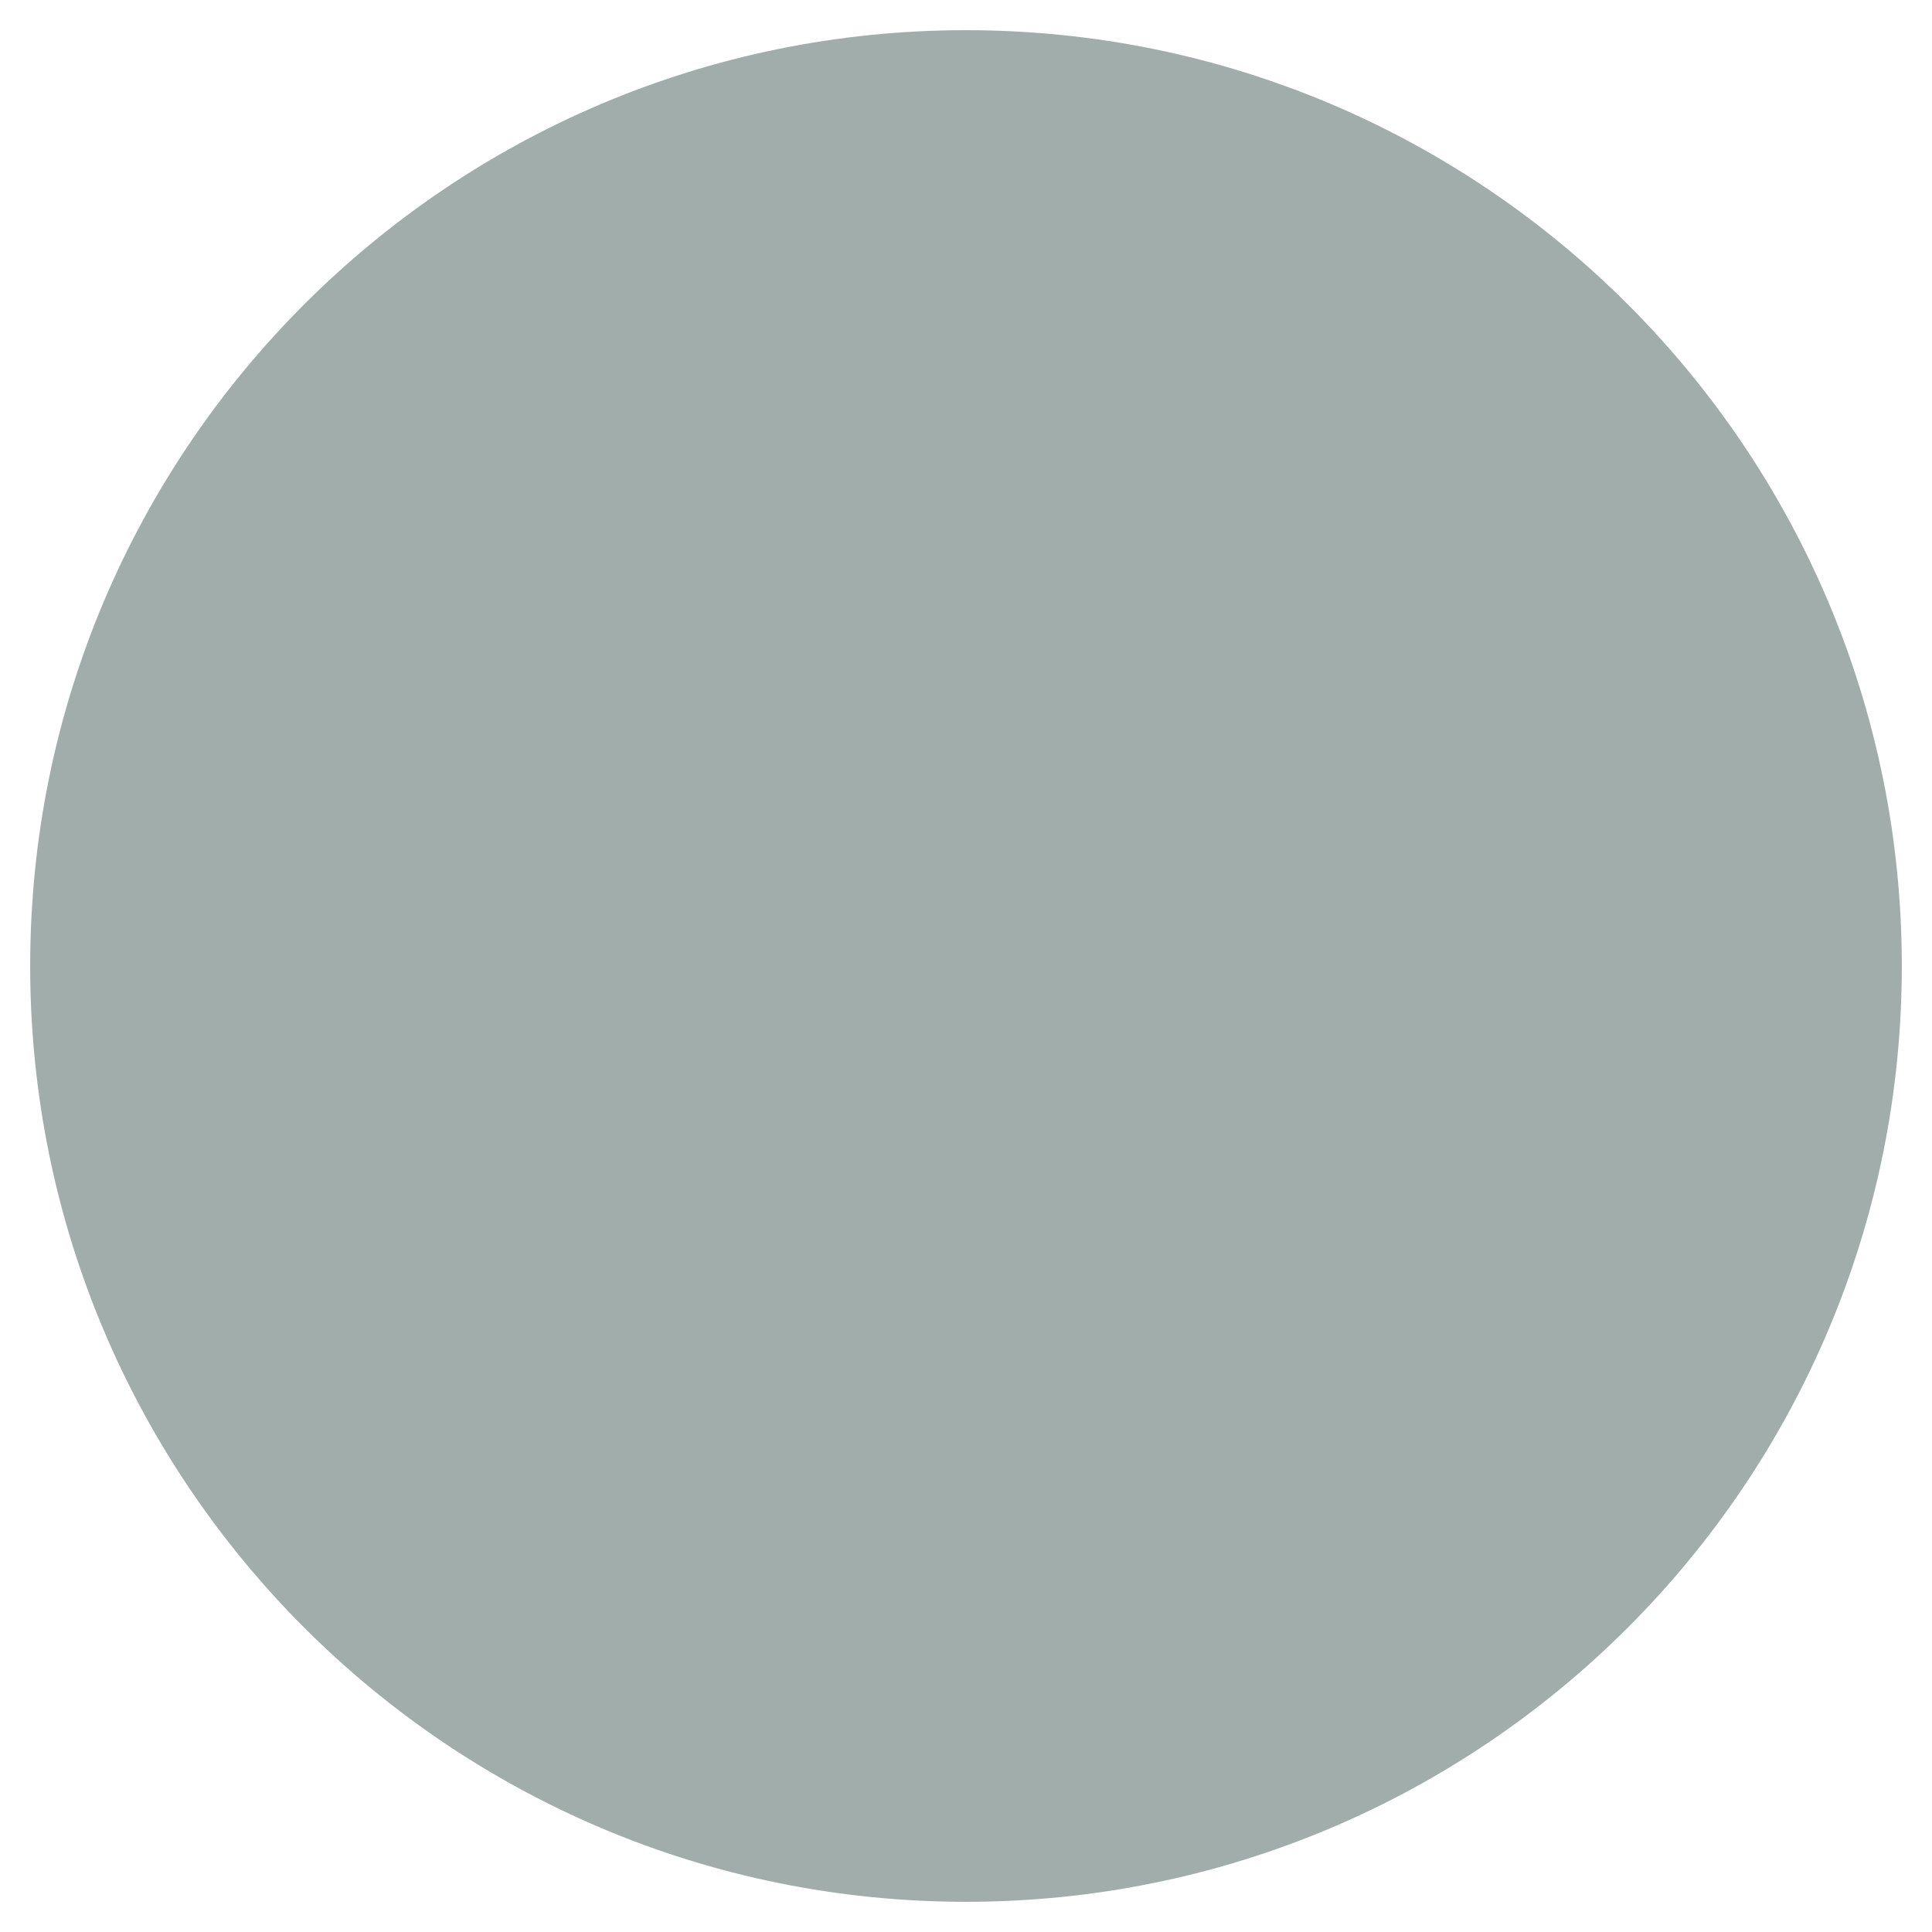
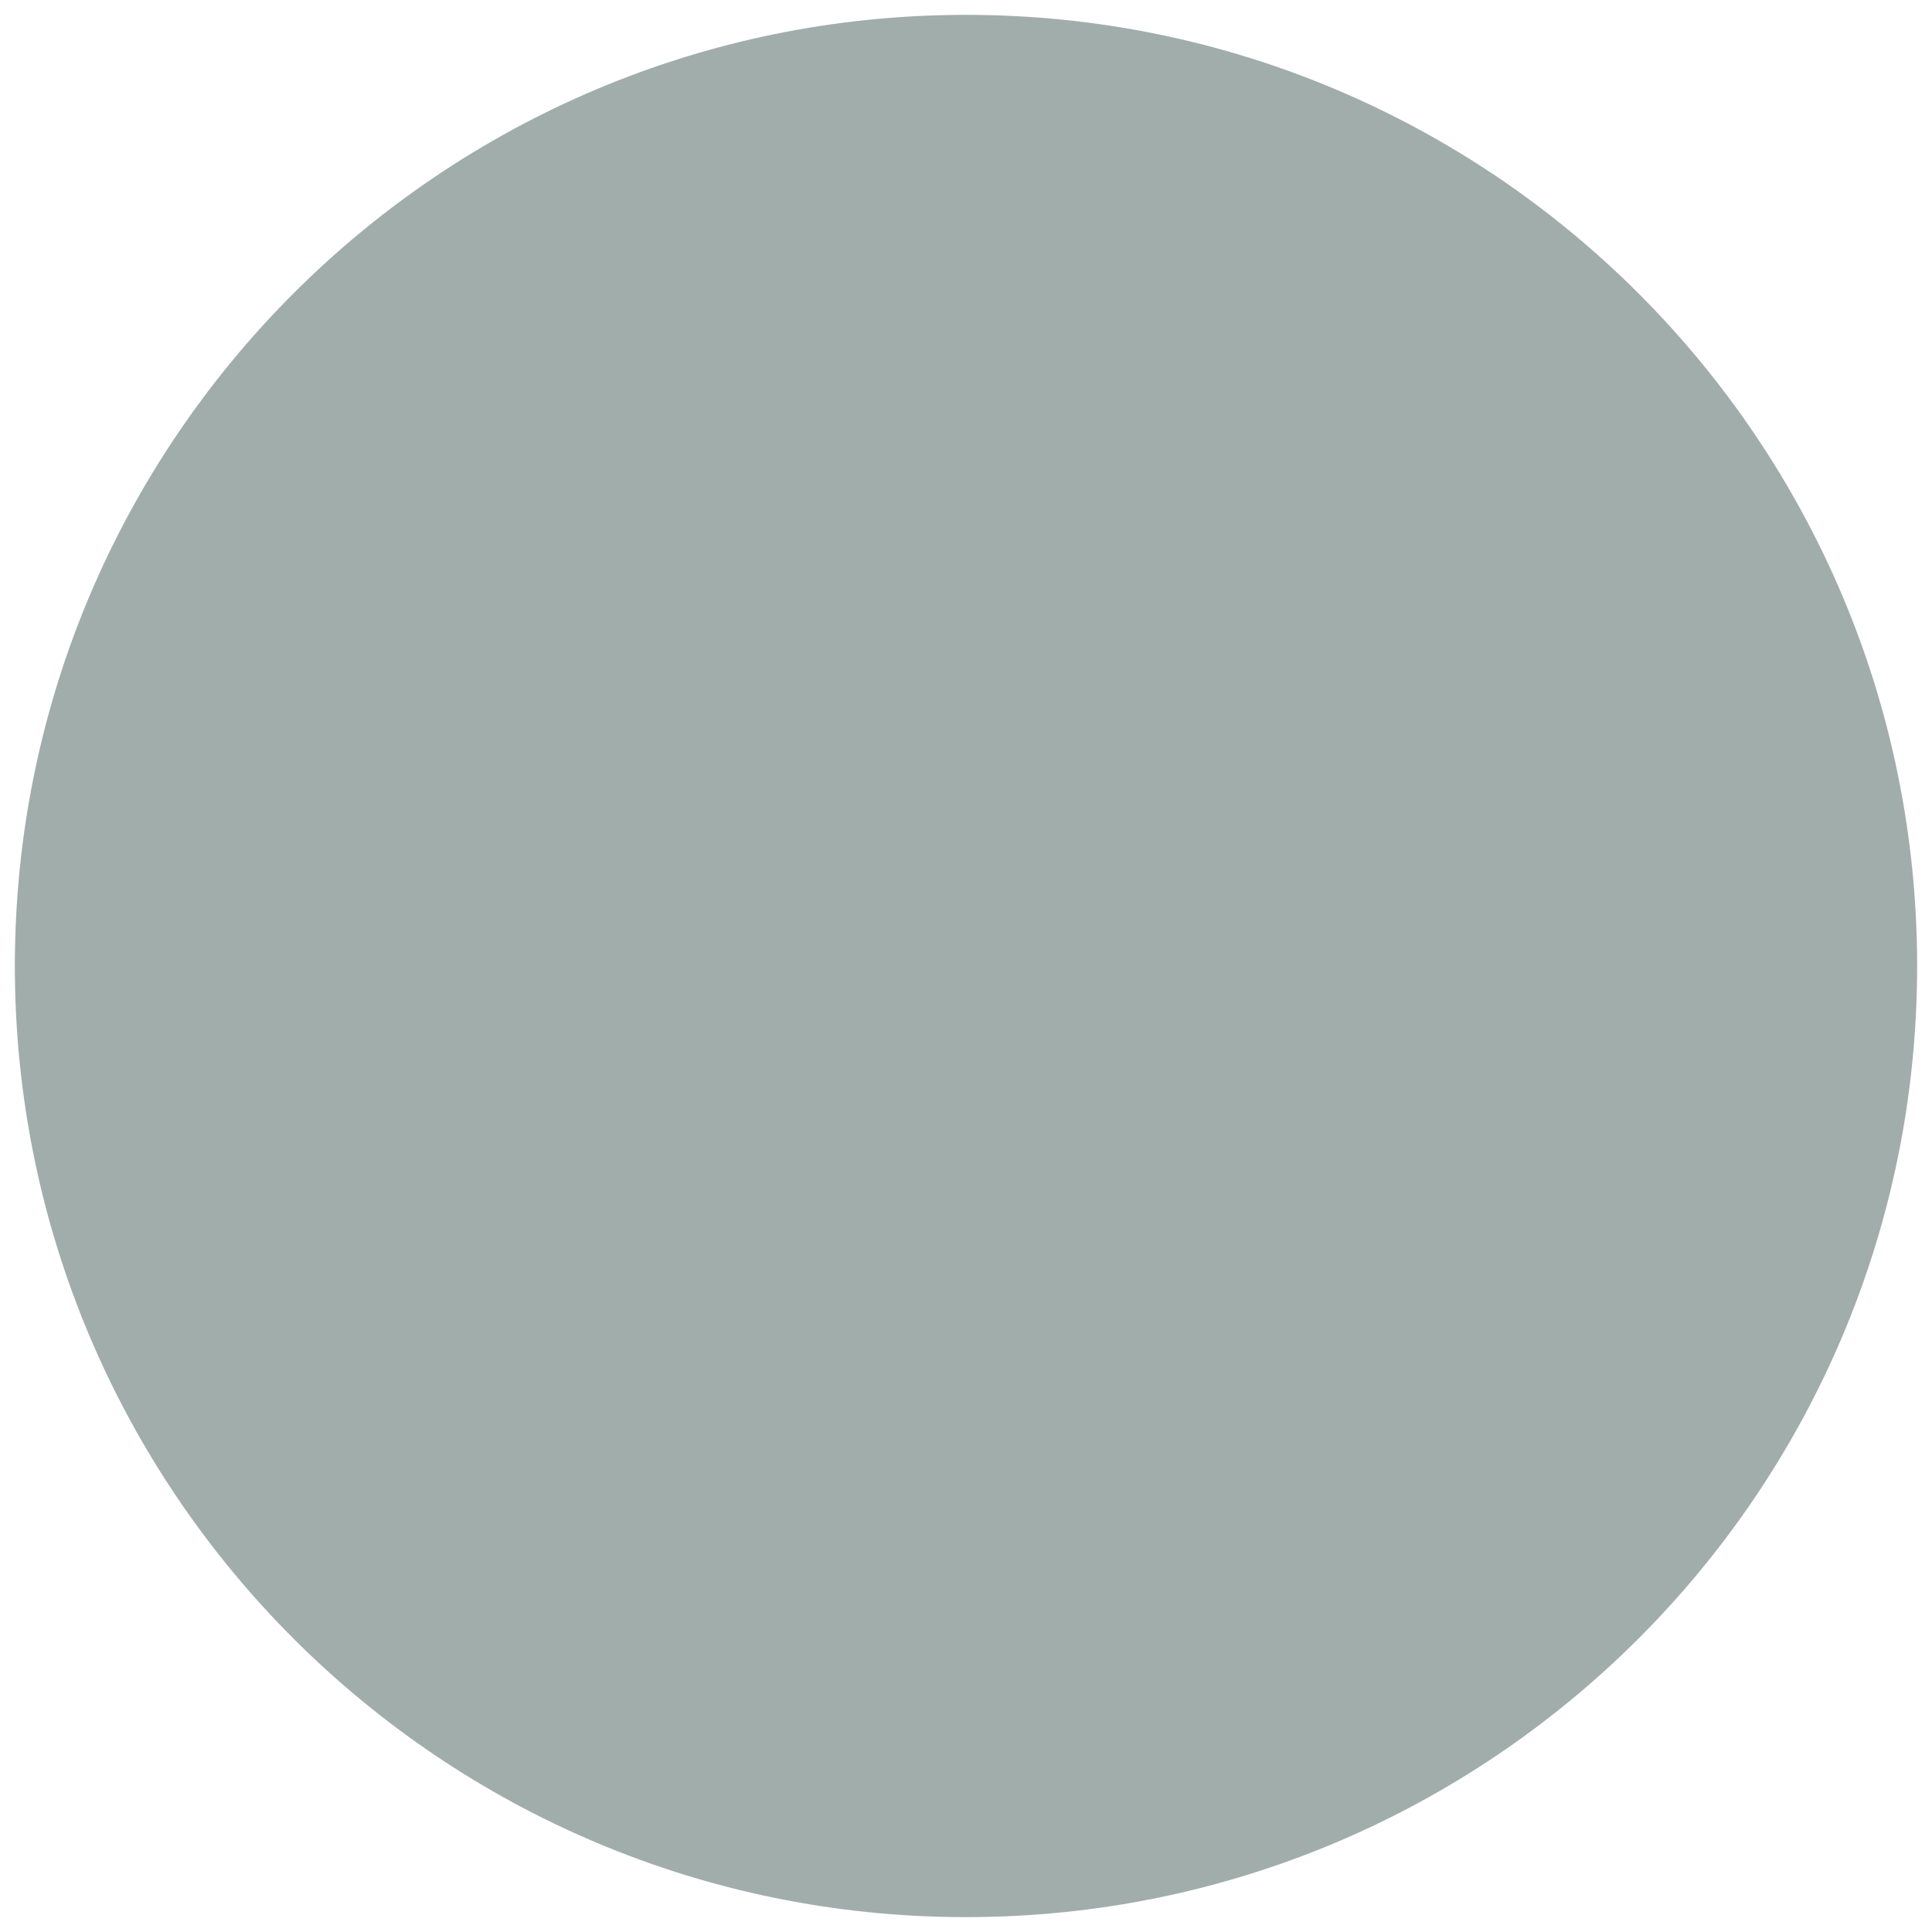
- <svg xmlns="http://www.w3.org/2000/svg" width="64" height="64" viewBox="0 0 64 64" version="1.1" id="svg1" xml:space="preserve">
+ <svg xmlns="http://www.w3.org/2000/svg" width="130" height="130" viewBox="0 0 130 130" version="1.1" id="svg1" xml:space="preserve">
  <defs id="defs1" />
-   <g id="layer1" transform="matrix(0.6326531,0,0,0.6326531,0.7346939,0.7346939)">
+   <g id="layer1" transform="matrix(1.306122,0,0,1.306122,0.4522712,0.4522712)">
    <path id="circle3" style="display:inline;fill:#8a9997;fill-opacity:0.803;stroke-width:2.411;stroke-linecap:round" d="m 49.419,0.419 c -27.062,0 -49,21.938 -49,49 0,27.062 21.938,49 49,49 27.062,0 49,-21.938 49,-49 0,-27.062 -21.938,-49 -49,-49 z" />
  </g>
</svg>
